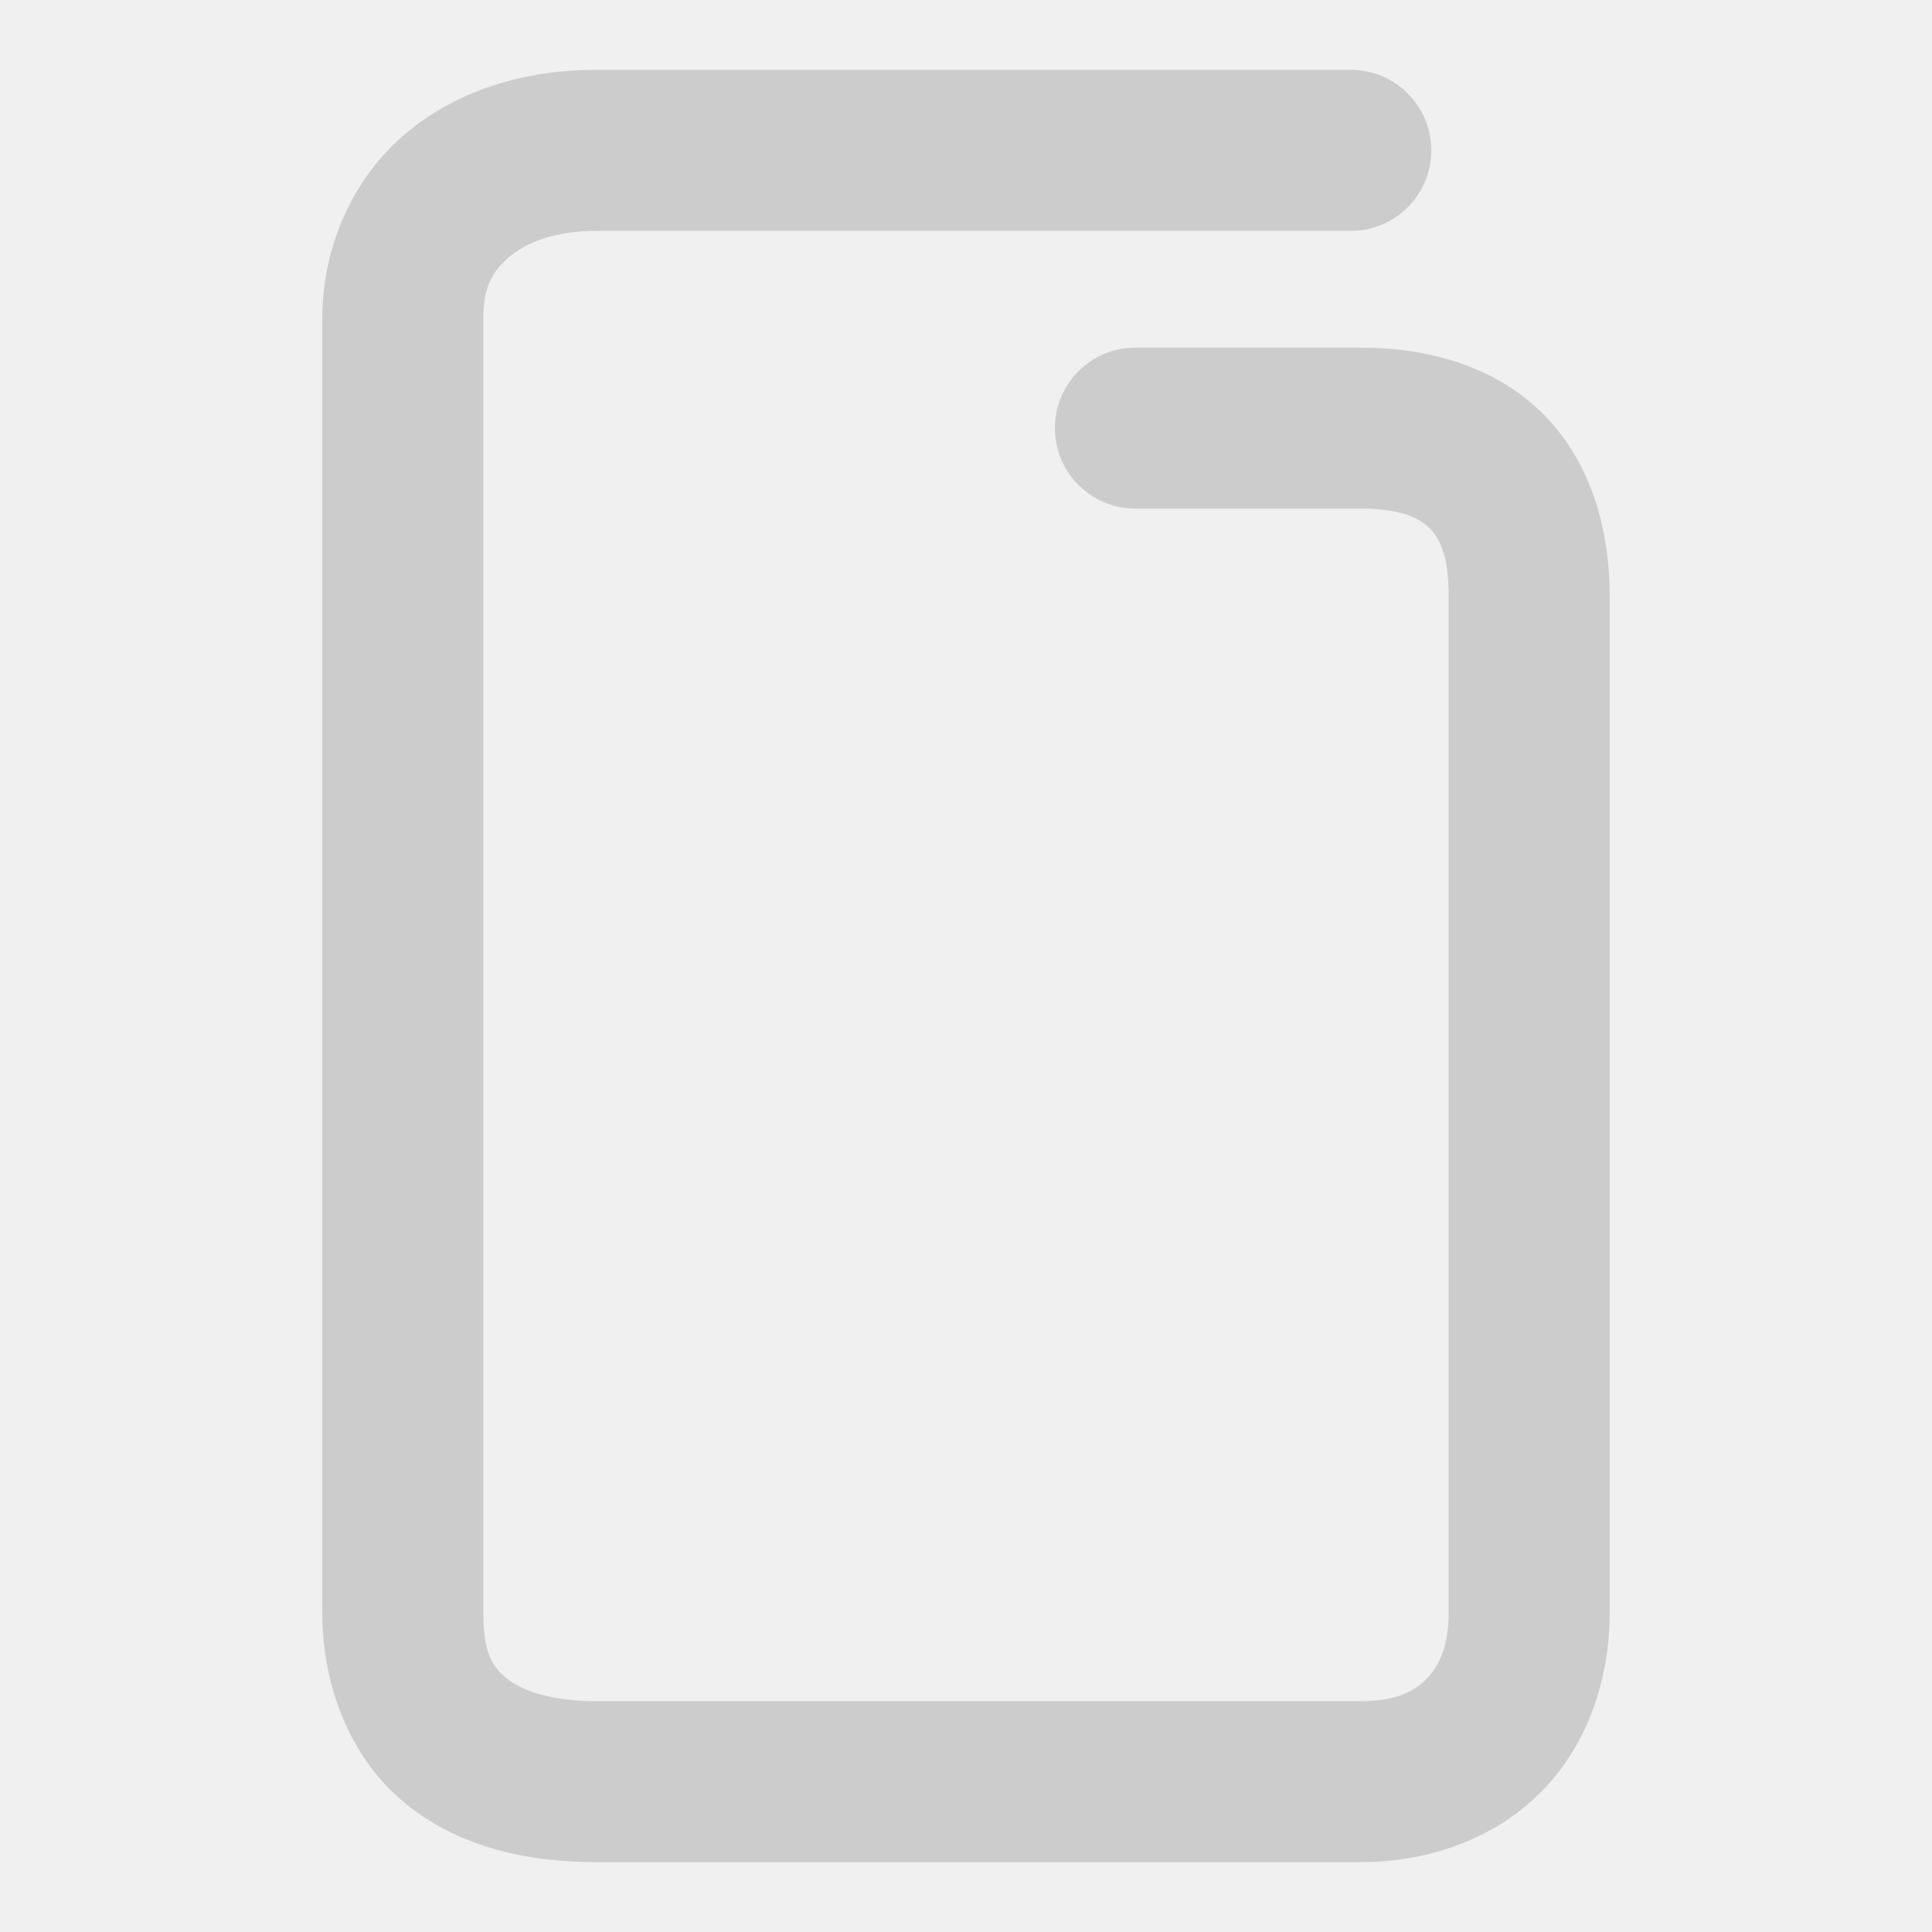
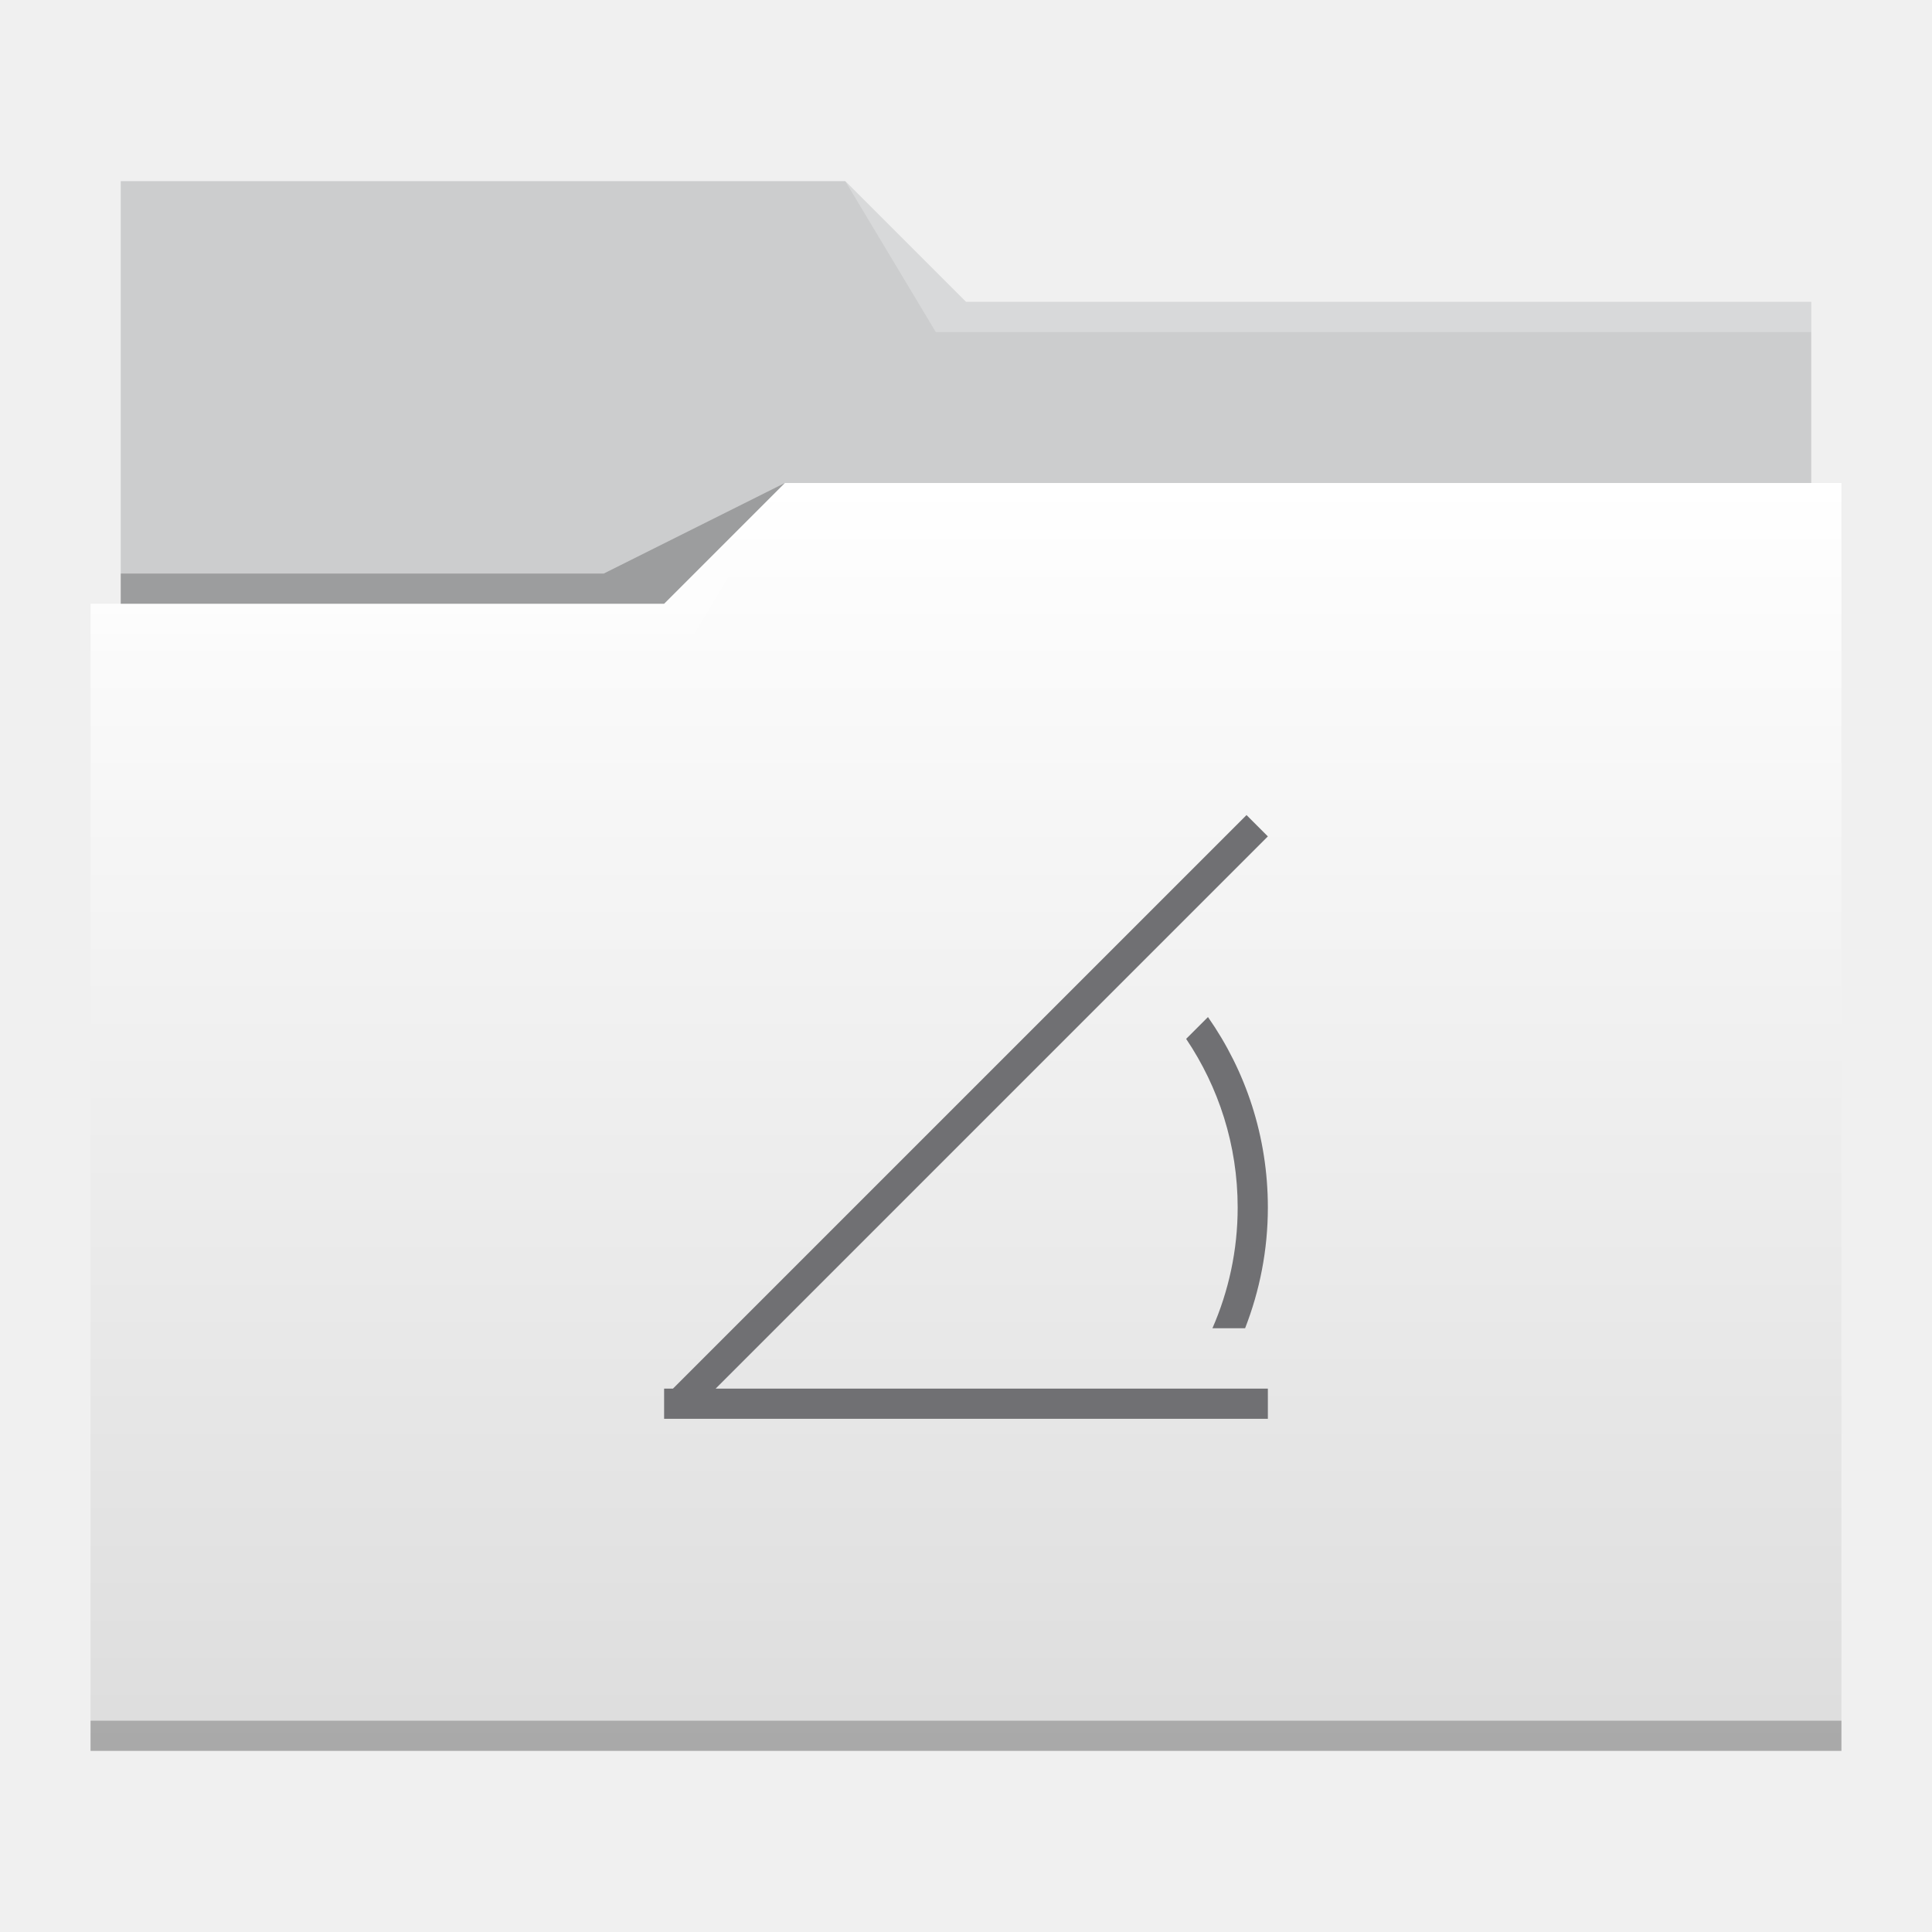
- <svg xmlns="http://www.w3.org/2000/svg" width="48" height="48">
-   <path d="m 14.809,1.735 c -1.777,0 -3.459,0.507 -4.74,1.592 -1.281,1.084 -2.061,2.77 -2.061,4.578 V 40.073 c 0,1.905 0.748,3.67 2.076,4.744 1.328,1.074 3.004,1.447 4.725,1.447 h 18.994 c 1.766,0 3.411,-0.629 4.531,-1.791 1.12,-1.162 1.658,-2.76 1.658,-4.4 V 14.806 c 0,-1.759 -0.522,-3.422 -1.699,-4.566 -1.177,-1.144 -2.812,-1.604 -4.49,-1.604 h -5.594 a 2,2 0 0 0 -2,2 2,2 0 0 0 2,2 h 5.594 c 0.989,0 1.451,0.23 1.701,0.473 0.25,0.243 0.488,0.665 0.488,1.697 v 25.268 c 0,0.804 -0.229,1.303 -0.539,1.625 -0.31,0.322 -0.761,0.566 -1.65,0.566 H 14.809 c -1.122,0 -1.847,-0.264 -2.209,-0.557 -0.362,-0.292 -0.592,-0.625 -0.592,-1.635 V 7.905 c 0,-0.767 0.225,-1.167 0.646,-1.523 0.422,-0.357 1.14,-0.646 2.154,-0.646 h 18.752 a 2,2 0 0 0 2,-2 2,2 0 0 0 -2,-2 z" fill="#cccccc" />
+ <svg xmlns="http://www.w3.org/2000/svg" xmlns:xlink="http://www.w3.org/1999/xlink" width="64" version="1.1" height="64" id="svg2">
+   <defs id="defs5455">
+     <linearGradient id="linearGradient4209">
+       <stop style="stop-color:#ddd" id="stop4211" />
+       <stop offset="1" style="stop-color:#fff" id="stop4213" />
+     </linearGradient>
+     <linearGradient xlink:href="#linearGradient4209" id="linearGradient4178" y1="541.798" y2="499.784" x2="0" gradientUnits="userSpaceOnUse" gradientTransform="matrix(1 0 0 0.9996746 0 0.176455)" />
+   </defs>
+   <g id="layer1" transform="matrix(1 0 0 1 -384.5714 -483.798)">
+     <path style="fill:#cccdce" id="rect4180" d="m 388.571,489.798 0,5 0,22 c 0,0.554 0.446,1 1,1 l 54,0 c 0.554,0 1,-0.446 1,-1 l 0,-21.99 c 0,-0.003 -0.002,-0.006 -0.002,-0.01 l 0.002,0 0,-1 -28,0 -4,-4 -24,0 z" />
+     <path style="fill:url(#linearGradient4178)" id="rect4113" d="m 410.571,499.798 -4,4 -19,0 0,1 0.002,0 c -5e-5,0.004 -0.002,0.008 -0.002,0.012 l 0,35.988 0,1 1,0 56,0 1,0 0,-1 0,-35.988 0,-0.012 0,-5 z" />
+     <path style="fill:#ffffff;fill-opacity:0.235;fill-rule:evenodd" id="path4224-8" d="m 387.571,503.798 0,1 20,0 3,-5 -4,4 z" />
+     <path style="fill-opacity:0.235;fill-rule:evenodd" id="path4228-3" d="m 388.571,502.798 0,1 18,0 4,-4 -6,3 z" />
+     <path style="fill-opacity:0.235" id="path4151-2" d="m 387.571,540.798 0,1 1,0 56,0 1,0 0,-1 -1,0 -56,0 -1,0 z" />
+     <path style="fill:#ffffff;fill-opacity:0.235;fill-rule:evenodd" id="path4196" d="m 412.571,489.798 3,5 2,0 27,0 0,-1 -27,0 -1,0 z" />
+     <path style="fill:#707073" id="rect3352" d="m 425.864,510.798 -19,19 -0.293,0 0,0.293 0,0.707 0.707,0 19.293,0 0,-1 -18.293,0 18.293,-18.293 -0.707,-0.707 z m -1.277,6.691 -0.723,0.723 c 1.073,1.594 1.707,3.512 1.707,5.586 0,1.426 -0.302,2.776 -0.836,4 l 1.082,0 c 0.482,-1.239 0.754,-2.586 0.754,-4 0,-2.353 -0.734,-4.525 -1.984,-6.309 z" />
+   </g>
</svg>
